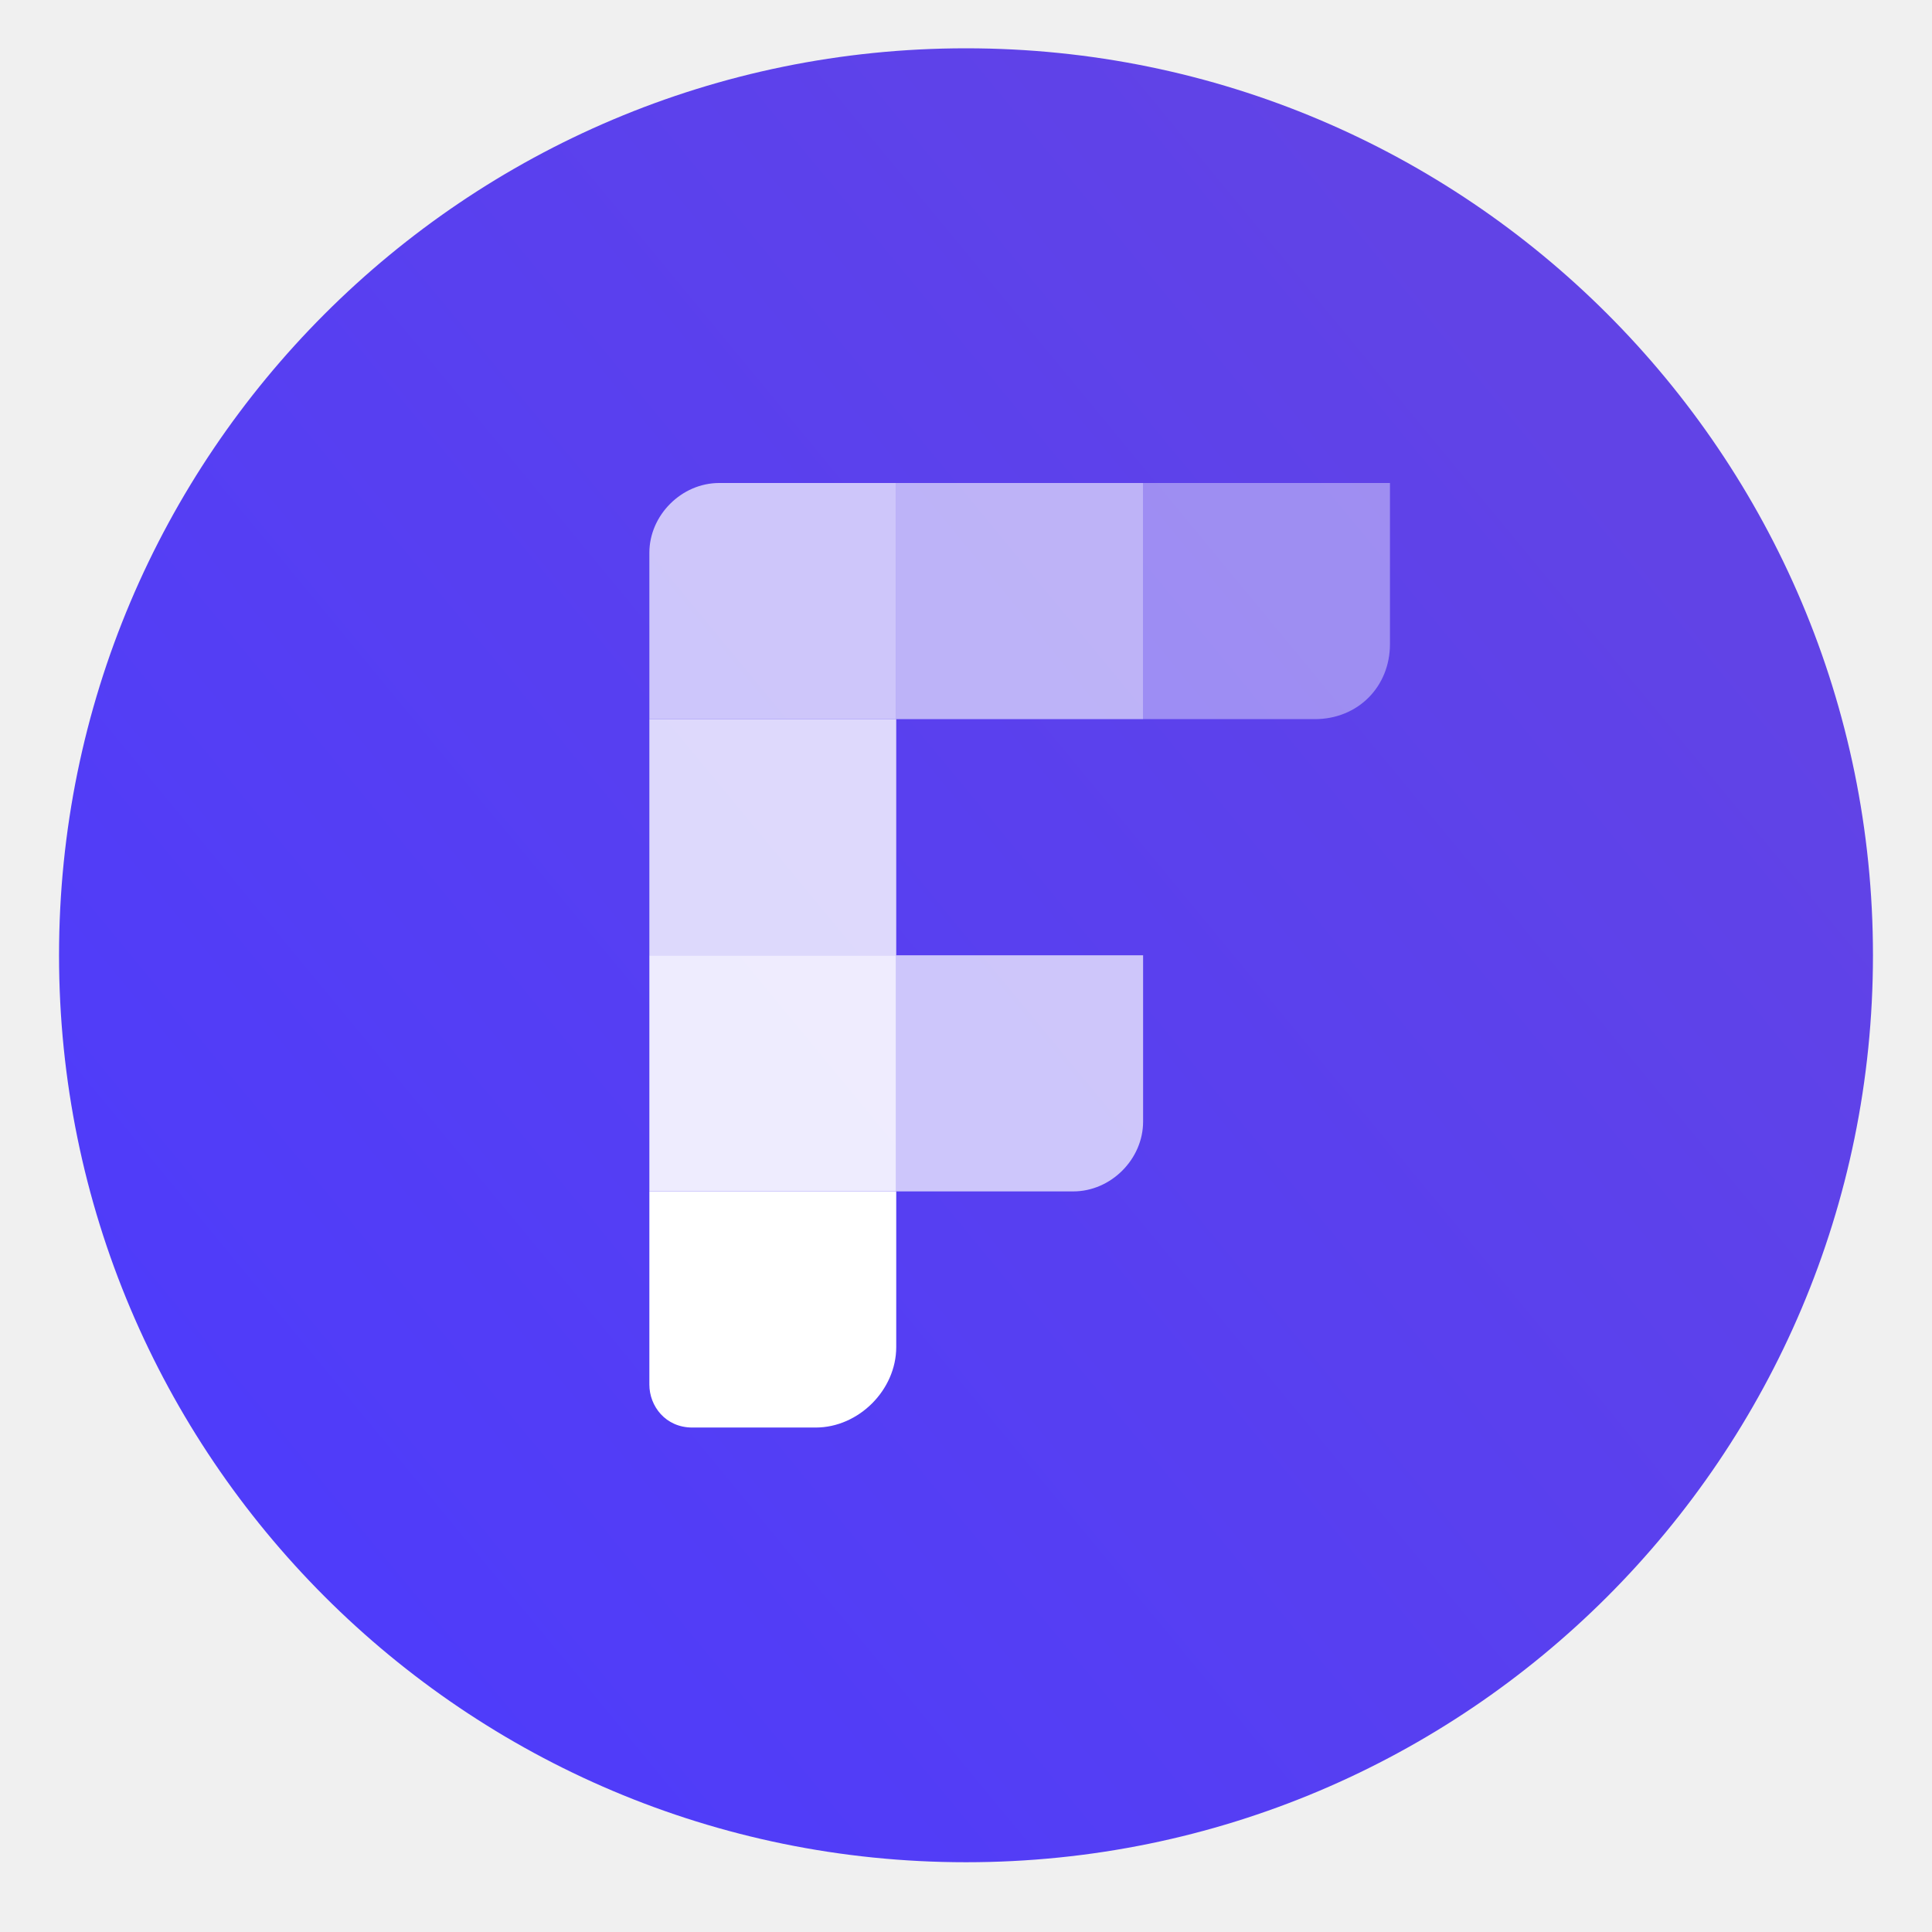
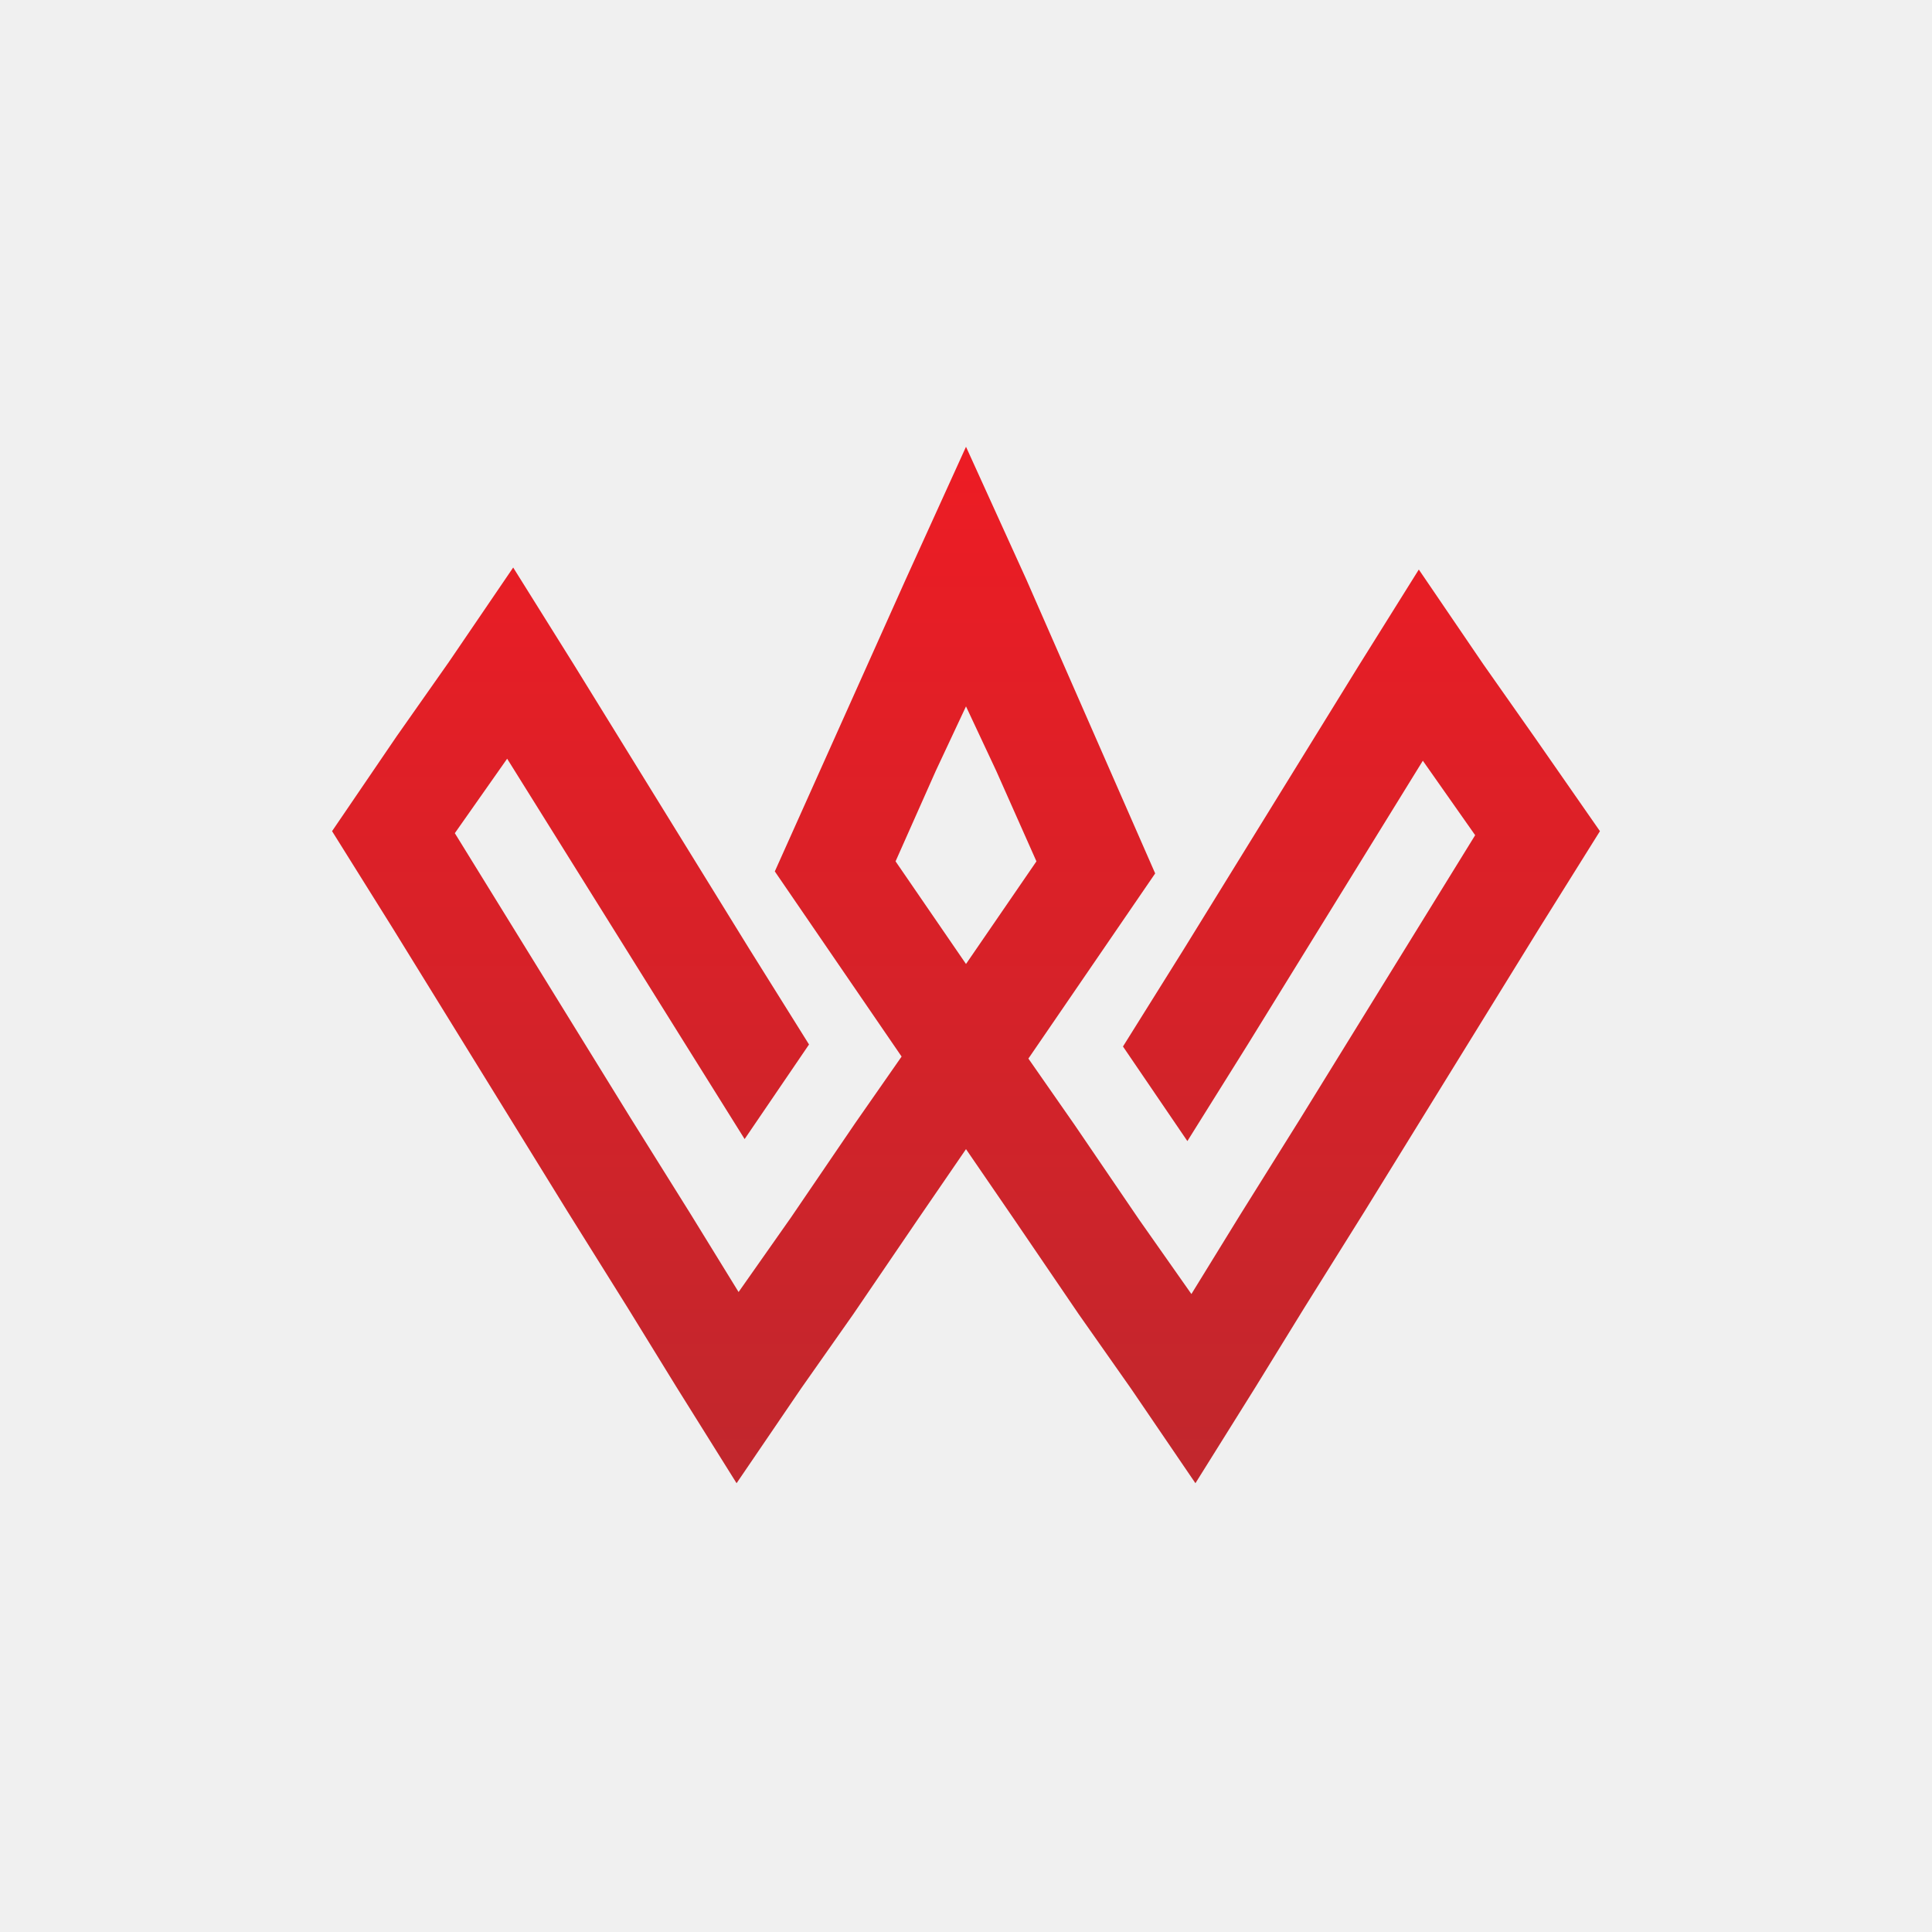
- <svg xmlns="http://www.w3.org/2000/svg" version="1.1" id="图层_1" x="0px" y="0px" viewBox="0 0 36 36" style="enable-background:new 0 0 36 36;" xml:space="preserve">
+ <svg xmlns="http://www.w3.org/2000/svg" version="1.1" id="图层_1" x="0px" y="0px" viewBox="0 0 96 96" style="enable-background:new 0 0 96 96;" xml:space="preserve">
  <style type="text/css">
- 	.st0{fill:url(#SVGID_1_);}
- 	.st1{opacity:0.7;fill:#FFFFFF;}
- 	.st2{opacity:0.8;fill:#FFFFFF;}
- 	.st3{opacity:0.9;fill:#FFFFFF;}
- 	.st4{fill:#FFFFFF;}
- 	.st5{opacity:0.6;fill:#FFFFFF;}
- 	.st6{opacity:0.4;fill:#FFFFFF;}
+ 	.st0{fill:none;}
+ 	.st1{fill:url(#SVGID_1_);}
</style>
-   <linearGradient id="SVGID_1_" gradientUnits="userSpaceOnUse" x1="5.378" y1="28.228" x2="29.634" y2="8.207">
-     <stop offset="0" style="stop-color:#4F3CFA" />
-     <stop offset="1" style="stop-color:#6143E6" />
+   <rect class="st0" width="96" height="96" />
+   <linearGradient id="SVGID_1_" gradientUnits="userSpaceOnUse" x1="48" y1="73.85" x2="48" y2="22.15">
+     <stop offset="0" style="stop-color:#C1272D" />
+     <stop offset="1" style="stop-color:#ED1C24" />
  </linearGradient>
-   <circle class="st0" cx="18" cy="17.8" r="16.9" />
-   <g>
-     <path class="st1" d="M16.7,9h-3.3c-0.7,0-1.3,0.6-1.3,1.3v3.1h4.6V9z" />
-     <rect x="12.1" y="13.4" class="st2" width="4.6" height="4.4" />
-     <rect x="12.1" y="17.8" class="st3" width="4.6" height="4.4" />
-     <path class="st1" d="M21.3,17.8h-4.6v4.4H20c0.7,0,1.3-0.6,1.3-1.3V17.8z" />
-     <path class="st4" d="M16.7,22.2h-4.6v3.6c0,0.4,0.3,0.8,0.8,0.8h2.3c0.8,0,1.5-0.7,1.5-1.5V22.2z" />
-     <rect x="16.7" y="9" class="st5" width="4.6" height="4.4" />
-     <path class="st6" d="M25.9,9h-4.6v4.4h3.2c0.8,0,1.4-0.6,1.4-1.4V9z" />
-   </g>
+   <path class="st1" d="M76.3,36.7l-2.6-3.7l-3.2-4.7l-3,4.8l-8.7,14.1l-3,4.8l3.2,4.7l3-4.8l8.7-14.1l2.6,3.7l-8.7,14.1l-3,4.8  l-2.4,3.9l-2.6-3.7l-3.2-4.7l-2.3-3.3l6.3-9.2L51,28.8l-3-6.6l-3,6.6l-6.5,14.5l6.3,9.2l-2.3,3.3l-3.2,4.7l-2.6,3.7l-2.4-3.9l-3-4.8  l-8.7-14.1l2.6-3.7L34,51.8l3,4.8l3.2-4.7l-3-4.8L28.5,33l-3-4.8l-3.2,4.7l-2.6,3.7l-3.2,4.7l3,4.8l8.7,14.1l3,4.8l2.4,3.9l3,4.8  l3.2-4.7l2.6-3.7l3.2-4.7l2.4-3.5l2.4,3.5l3.2,4.7l2.6,3.7l3.2,4.7l3-4.8l2.4-3.9l3-4.8l8.7-14.1l3-4.8L76.3,36.7z M44.5,42.8l2-4.5  l0,0l1.5-3.2l1.5,3.2l0,0l2,4.5L48,47.9L44.5,42.8z" />
</svg>
